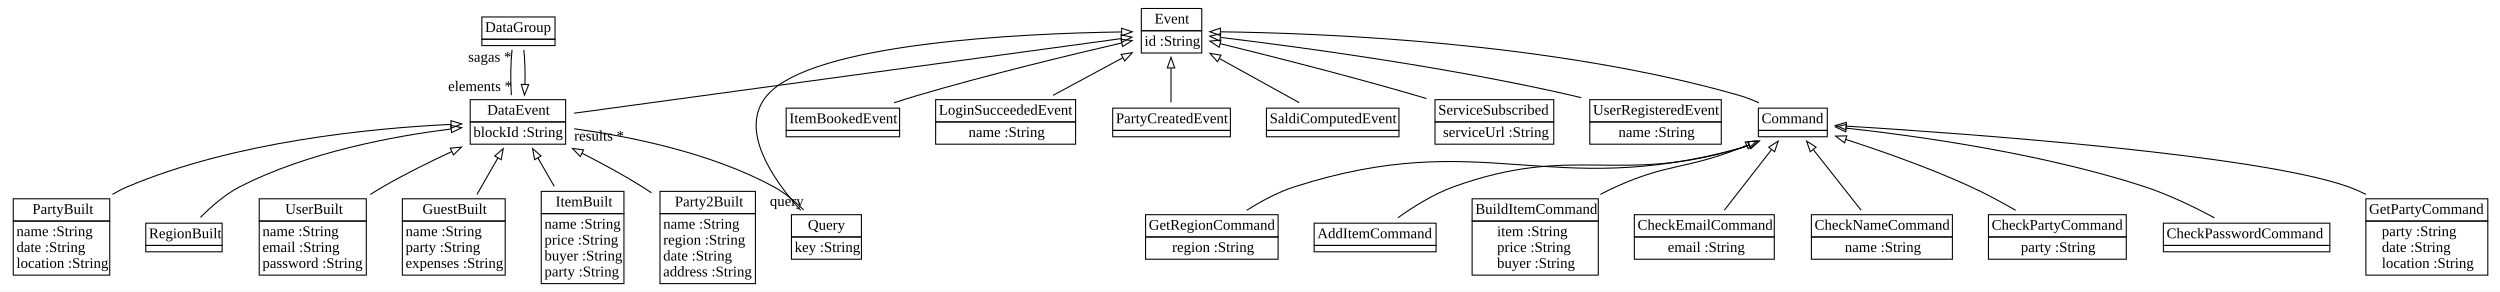
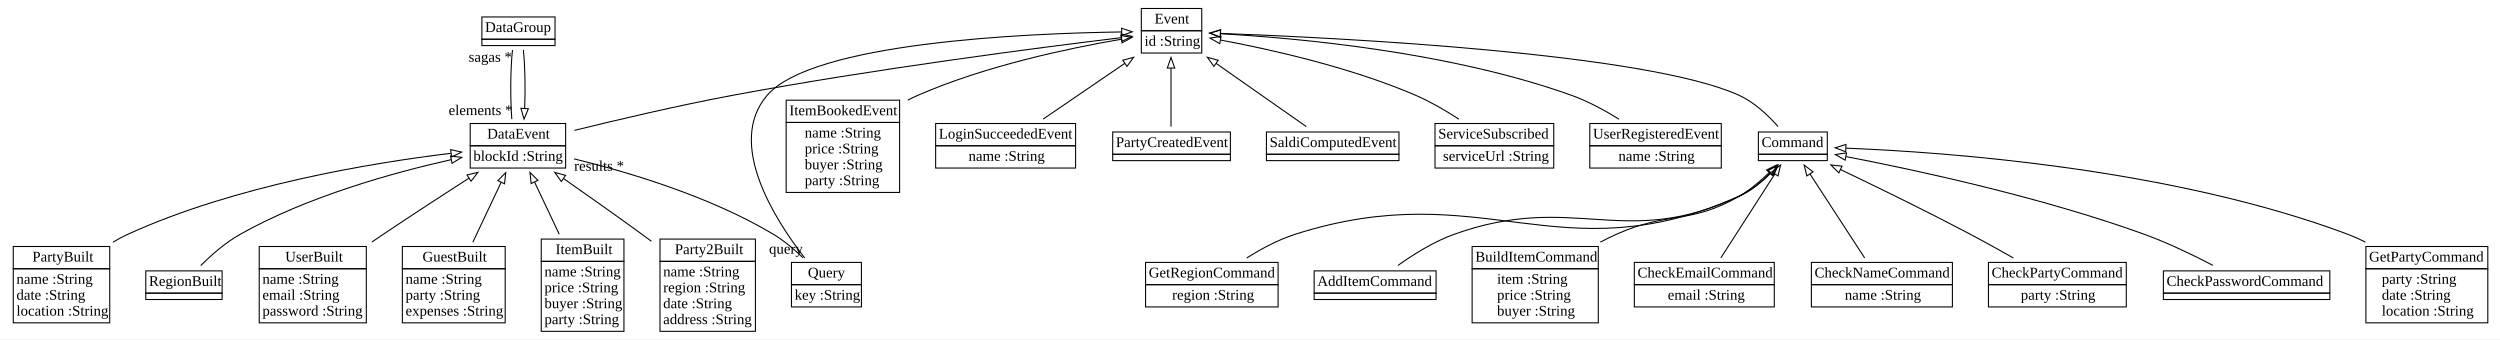
- <svg xmlns="http://www.w3.org/2000/svg" width="2358px" height="275px" viewBox="0.00 0.00 2358.00 275.00">
-   <g id="graph0" class="graph" transform="scale(1.0 1.0) rotate(0) translate(4 271)">
-     <polygon fill="white" stroke="none" points="-4,4 -4,-271 2354,-271 2354,4 -4,4" />
+ <svg xmlns="http://www.w3.org/2000/svg" width="2358px" height="320px" viewBox="0.00 0.00 2358.00 320.00">
+   <g id="graph0" class="graph" transform="scale(1.0 1.0) rotate(0) translate(4 316)">
+     <polygon fill="white" stroke="none" points="-4,4 -4,-316 2354,-316 2354,4 -4,4" />
    <g id="node1" class="node">
      <polygon fill="none" stroke="black" points="1235.5,-39.5 1235.5,-60.5 1350.5,-60.5 1350.5,-39.5 1235.5,-39.5" />
      <text text-anchor="start" x="1238.5" y="-46.3" font-family="Times New Roman,serif" font-size="14.00">AddItemCommand</text>
      <polygon fill="none" stroke="black" points="1235.5,-33.5 1235.5,-39.5 1350.5,-39.5 1350.5,-33.5 1235.5,-33.5" />
    </g>
    <g id="node7" class="node">
-       <polygon fill="none" stroke="black" points="1654.5,-148 1654.5,-169 1719.5,-169 1719.5,-148 1654.5,-148" />
-       <text text-anchor="start" x="1657.5" y="-154.8" font-family="Times New Roman,serif" font-size="14.00">Command</text>
-       <polygon fill="none" stroke="black" points="1654.5,-142 1654.5,-148 1719.5,-148 1719.5,-142 1654.5,-142" />
+       <polygon fill="none" stroke="black" points="1654.5,-170.5 1654.5,-191.5 1719.5,-191.5 1719.5,-170.5 1654.5,-170.5" />
+       <text text-anchor="start" x="1657.5" y="-177.3" font-family="Times New Roman,serif" font-size="14.00">Command</text>
+       <polygon fill="none" stroke="black" points="1654.5,-164.5 1654.5,-170.5 1719.5,-170.5 1719.5,-164.5 1654.5,-164.5" />
    </g>
    <g id="edge3" class="edge">
-       <path fill="none" stroke="black" d="M1314.52,-65.629C1328.82,-75.845 1348.32,-88.128 1367.5,-95 1481.05,-135.682 1520.92,-96.476 1636.5,-131 1639.45,-131.881 1642.44,-132.916 1645.42,-134.054" />
-       <polygon fill="none" stroke="black" points="1644.24,-137.354 1654.82,-137.969 1646.93,-130.892 1644.24,-137.354" />
+       <path fill="none" stroke="black" d="M1314.52,-65.629C1328.82,-75.845 1348.32,-88.128 1367.5,-95 1481.05,-135.682 1527.42,-79.504 1636.5,-131 1647.33,-136.115 1657.41,-144.438 1665.63,-152.639" />
+       <polygon fill="none" stroke="black" points="1663.22,-155.182 1672.63,-160.042 1668.3,-150.371 1663.22,-155.182" />
    </g>
    <g id="node2" class="node">
      <polygon fill="none" stroke="black" points="1384.5,-62.5 1384.5,-83.5 1503.5,-83.5 1503.5,-62.5 1384.5,-62.5" />
      <text text-anchor="start" x="1387.5" y="-69.3" font-family="Times New Roman,serif" font-size="14.00">BuildItemCommand</text>
      <polygon fill="none" stroke="black" points="1384.5,-11.5 1384.5,-62.5 1503.5,-62.5 1503.5,-11.5 1384.5,-11.5" />
      <text text-anchor="start" x="1408" y="-48.3" font-family="Times New Roman,serif" font-size="14.00">item :String</text>
      <text text-anchor="start" x="1408" y="-33.3" font-family="Times New Roman,serif" font-size="14.00">price :String</text>
      <text text-anchor="start" x="1408" y="-18.3" font-family="Times New Roman,serif" font-size="14.00">buyer :String</text>
    </g>
    <g id="edge4" class="edge">
-       <path fill="none" stroke="black" d="M1505.43,-87.624C1510.45,-90.265 1515.51,-92.761 1520.5,-95 1569.74,-117.115 1586.25,-111.267 1636.5,-131 1638.73,-131.876 1641,-132.809 1643.28,-133.779" />
-       <polygon fill="none" stroke="black" points="1642.08,-137.073 1652.64,-137.926 1644.91,-130.674 1642.08,-137.073" />
+       <path fill="none" stroke="black" d="M1505.43,-87.624C1510.45,-90.265 1515.51,-92.761 1520.5,-95 1569.74,-117.115 1589.79,-103.942 1636.5,-131 1646.71,-136.914 1656.54,-145.258 1664.74,-153.249" />
+       <polygon fill="none" stroke="black" points="1662.27,-155.731 1671.78,-160.409 1667.26,-150.824 1662.27,-155.731" />
    </g>
    <g id="node3" class="node">
      <polygon fill="none" stroke="black" points="1537.5,-47.5 1537.5,-68.5 1669.5,-68.5 1669.5,-47.5 1537.5,-47.5" />
      <text text-anchor="start" x="1540.5" y="-54.3" font-family="Times New Roman,serif" font-size="14.00">CheckEmailCommand</text>
      <polygon fill="none" stroke="black" points="1537.5,-26.5 1537.5,-47.5 1669.5,-47.5 1669.5,-26.5 1537.5,-26.5" />
      <text text-anchor="start" x="1569" y="-33.3" font-family="Times New Roman,serif" font-size="14.00">email :String</text>
    </g>
    <g id="edge5" class="edge">
-       <path fill="none" stroke="black" d="M1622.33,-72.666C1635.65,-89.754 1653.46,-112.606 1666.94,-129.899" />
-       <polygon fill="none" stroke="black" points="1664.26,-132.157 1673.17,-137.893 1669.78,-127.854 1664.26,-132.157" />
+       <path fill="none" stroke="black" d="M1619.11,-72.764C1633.62,-95.315 1655.16,-128.792 1669.96,-151.794" />
+       <polygon fill="none" stroke="black" points="1667.11,-153.835 1675.47,-160.351 1673,-150.048 1667.11,-153.835" />
    </g>
    <g id="node4" class="node">
      <polygon fill="none" stroke="black" points="1704.5,-47.5 1704.5,-68.5 1837.5,-68.5 1837.5,-47.5 1704.5,-47.5" />
      <text text-anchor="start" x="1707.5" y="-54.3" font-family="Times New Roman,serif" font-size="14.00">CheckNameCommand</text>
      <polygon fill="none" stroke="black" points="1704.5,-26.5 1704.5,-47.5 1837.5,-47.5 1837.5,-26.5 1704.5,-26.5" />
      <text text-anchor="start" x="1736" y="-33.3" font-family="Times New Roman,serif" font-size="14.00">name :String</text>
    </g>
    <g id="edge6" class="edge">
-       <path fill="none" stroke="black" d="M1751.44,-72.666C1737.96,-89.754 1719.94,-112.606 1706.3,-129.899" />
-       <polygon fill="none" stroke="black" points="1703.44,-127.873 1699.99,-137.893 1708.93,-132.208 1703.44,-127.873" />
+       <path fill="none" stroke="black" d="M1754.7,-72.764C1740.02,-95.315 1718.22,-128.792 1703.24,-151.794" />
+       <polygon fill="none" stroke="black" points="1700.19,-150.061 1697.67,-160.351 1706.06,-153.881 1700.19,-150.061" />
    </g>
    <g id="node5" class="node">
      <polygon fill="none" stroke="black" points="1871.5,-47.5 1871.5,-68.5 2001.5,-68.5 2001.5,-47.5 1871.5,-47.5" />
      <text text-anchor="start" x="1874.5" y="-54.3" font-family="Times New Roman,serif" font-size="14.00">CheckPartyCommand</text>
      <polygon fill="none" stroke="black" points="1871.5,-26.5 1871.5,-47.5 2001.5,-47.5 2001.5,-26.5 1871.5,-26.5" />
      <text text-anchor="start" x="1902" y="-33.3" font-family="Times New Roman,serif" font-size="14.00">party :String</text>
    </g>
    <g id="edge7" class="edge">
-       <path fill="none" stroke="black" d="M1897.19,-72.621C1883.89,-80.284 1868.78,-88.459 1854.5,-95 1816.06,-112.605 1770.84,-128.497 1737,-139.496" />
-       <polygon fill="none" stroke="black" points="1735.78,-136.212 1727.33,-142.607 1737.92,-142.876 1735.78,-136.212" />
+       <path fill="none" stroke="black" d="M1895.05,-72.638C1882.15,-79.981 1867.81,-87.965 1854.5,-95 1813.53,-116.649 1766.08,-139.777 1732.08,-156.02" />
+       <polygon fill="none" stroke="black" points="1730.38,-152.95 1722.86,-160.411 1733.39,-159.27 1730.38,-152.95" />
    </g>
    <g id="node6" class="node">
      <polygon fill="none" stroke="black" points="2036.5,-39.5 2036.5,-60.5 2193.5,-60.5 2193.5,-39.5 2036.5,-39.5" />
      <text text-anchor="start" x="2039.5" y="-46.3" font-family="Times New Roman,serif" font-size="14.00">CheckPasswordCommand</text>
      <polygon fill="none" stroke="black" points="2036.5,-33.5 2036.5,-39.5 2193.5,-39.5 2193.5,-33.5 2036.5,-33.5" />
    </g>
    <g id="edge8" class="edge">
-       <path fill="none" stroke="black" d="M2084.69,-65.558C2066.16,-75.485 2041.57,-87.486 2018.5,-95 1921.76,-126.516 1803.44,-142.887 1737.37,-150.156" />
-       <polygon fill="none" stroke="black" points="1736.8,-146.697 1727.23,-151.245 1737.55,-153.657 1736.8,-146.697" />
+       <path fill="none" stroke="black" d="M2083.22,-65.699C2064.79,-75.307 2040.79,-86.932 2018.5,-95 1921.49,-130.116 1803.27,-155.561 1737.29,-168.292" />
+       <polygon fill="none" stroke="black" points="1736.33,-164.912 1727.16,-170.225 1737.64,-171.788 1736.33,-164.912" />
    </g>
    <g id="node10" class="node">
-       <polygon fill="none" stroke="black" points="1072.5,-242 1072.5,-263 1129.5,-263 1129.5,-242 1072.5,-242" />
-       <text text-anchor="start" x="1085" y="-248.8" font-family="Times New Roman,serif" font-size="14.00">Event</text>
-       <polygon fill="none" stroke="black" points="1072.5,-221 1072.5,-242 1129.5,-242 1129.5,-221 1072.5,-221" />
-       <text text-anchor="start" x="1075.5" y="-227.8" font-family="Times New Roman,serif" font-size="14.00">id :String</text>
+       <polygon fill="none" stroke="black" points="1072.5,-287 1072.5,-308 1129.5,-308 1129.5,-287 1072.5,-287" />
+       <text text-anchor="start" x="1085" y="-293.8" font-family="Times New Roman,serif" font-size="14.00">Event</text>
+       <polygon fill="none" stroke="black" points="1072.5,-266 1072.5,-287 1129.5,-287 1129.5,-266 1072.5,-266" />
+       <text text-anchor="start" x="1075.5" y="-272.8" font-family="Times New Roman,serif" font-size="14.00">id :String</text>
    </g>
    <g id="edge9" class="edge">
-       <path fill="none" stroke="black" d="M1655.12,-174.019C1649.08,-176.728 1642.7,-179.22 1636.5,-181 1460.83,-231.419 1241.45,-239.834 1147.14,-240.987" />
-       <polygon fill="none" stroke="black" points="1147.03,-237.488 1137.06,-241.088 1147.1,-244.487 1147.03,-237.488" />
+       <path fill="none" stroke="black" d="M1673.09,-196.602C1663.96,-206.944 1650.94,-219.374 1636.5,-226 1549.75,-265.82 1261.2,-280.27 1147.31,-284.503" />
+       <polygon fill="none" stroke="black" points="1147.03,-281.011 1137.17,-284.87 1147.29,-288.006 1147.03,-281.011" />
    </g>
    <g id="node8" class="node">
-       <polygon fill="none" stroke="black" points="439.5,-156 439.5,-177 529.5,-177 529.5,-156 439.5,-156" />
-       <text text-anchor="start" x="455.5" y="-162.8" font-family="Times New Roman,serif" font-size="14.00">DataEvent</text>
-       <polygon fill="none" stroke="black" points="439.5,-135 439.5,-156 529.5,-156 529.5,-135 439.5,-135" />
-       <text text-anchor="start" x="442.5" y="-141.8" font-family="Times New Roman,serif" font-size="14.00">blockId :String</text>
+       <polygon fill="none" stroke="black" points="439.5,-178.5 439.5,-199.5 529.5,-199.5 529.5,-178.5 439.5,-178.5" />
+       <text text-anchor="start" x="455.5" y="-185.3" font-family="Times New Roman,serif" font-size="14.00">DataEvent</text>
+       <polygon fill="none" stroke="black" points="439.5,-157.5 439.5,-178.5 529.5,-178.5 529.5,-157.5 439.5,-157.5" />
+       <text text-anchor="start" x="442.5" y="-164.3" font-family="Times New Roman,serif" font-size="14.00">blockId :String</text>
    </g>
    <g id="node9" class="node">
-       <polygon fill="none" stroke="black" points="450.5,-234 450.5,-255 519.5,-255 519.5,-234 450.5,-234" />
-       <text text-anchor="start" x="453.5" y="-240.8" font-family="Times New Roman,serif" font-size="14.00">DataGroup</text>
-       <polygon fill="none" stroke="black" points="450.5,-228 450.5,-234 519.5,-234 519.5,-228 450.5,-228" />
+       <polygon fill="none" stroke="black" points="450.5,-279 450.5,-300 519.5,-300 519.5,-279 450.5,-279" />
+       <text text-anchor="start" x="453.5" y="-285.8" font-family="Times New Roman,serif" font-size="14.00">DataGroup</text>
+       <polygon fill="none" stroke="black" points="450.5,-273 450.5,-279 519.5,-279 519.5,-273 450.5,-273" />
    </g>
    <g id="edge1" class="edge">
-       <path fill="none" stroke="black" d="M478.314,-181.296C477.39,-194.96 477.601,-211.684 478.946,-223.952" />
-       <text text-anchor="middle" x="457.946" y="-212.752" font-family="Times New Roman,serif" font-size="14.00">sagas *</text>
-       <text text-anchor="middle" x="448.814" y="-185.096" font-family="Times New Roman,serif" font-size="14.00">elements *</text>
+       <path fill="none" stroke="black" d="M478.739,-203.666C477.232,-223.551 477.447,-251.24 479.386,-268.893" />
+       <text text-anchor="middle" x="458.386" y="-257.693" font-family="Times New Roman,serif" font-size="14.00">sagas *</text>
+       <text text-anchor="middle" x="449.239" y="-207.466" font-family="Times New Roman,serif" font-size="14.00">elements *</text>
    </g>
    <g id="edge10" class="edge">
-       <path fill="none" stroke="black" d="M537.553,-164.234C656.13,-180.404 941.036,-219.255 1053.6,-234.605" />
-       <polygon fill="none" stroke="black" points="1053.25,-238.089 1063.63,-235.972 1054.19,-231.153 1053.25,-238.089" />
+       <path fill="none" stroke="black" d="M537.837,-193.041C578.417,-203.036 635.741,-216.496 686.5,-226 818.767,-250.765 976.443,-271.112 1053.46,-280.464" />
+       <polygon fill="none" stroke="black" points="1053.43,-283.986 1063.78,-281.709 1054.27,-277.036 1053.43,-283.986" />
    </g>
    <g id="edge11" class="edge">
-       <path fill="none" stroke="black" d="M490.054,-223.952C491.084,-214.56 491.448,-202.555 491.148,-191.311" />
-       <polygon fill="none" stroke="black" points="494.644,-191.124 490.686,-181.296 487.651,-191.447 494.644,-191.124" />
+       <path fill="none" stroke="black" d="M489.614,-268.893C491.242,-254.067 491.655,-232.162 490.853,-213.748" />
+       <polygon fill="none" stroke="black" points="494.341,-213.444 490.261,-203.666 487.353,-213.854 494.341,-213.444" />
    </g>
    <g id="node11" class="node">
      <polygon fill="none" stroke="black" points="2227.5,-62.5 2227.5,-83.5 2342.5,-83.5 2342.5,-62.5 2227.5,-62.5" />
      <text text-anchor="start" x="2230.5" y="-69.3" font-family="Times New Roman,serif" font-size="14.00">GetPartyCommand</text>
      <polygon fill="none" stroke="black" points="2227.5,-11.5 2227.5,-62.5 2342.5,-62.5 2342.5,-11.5 2227.5,-11.5" />
      <text text-anchor="start" x="2242.5" y="-48.3" font-family="Times New Roman,serif" font-size="14.00">party :String</text>
      <text text-anchor="start" x="2242.5" y="-33.3" font-family="Times New Roman,serif" font-size="14.00">date :String</text>
      <text text-anchor="start" x="2242.5" y="-18.3" font-family="Times New Roman,serif" font-size="14.00">location :String</text>
    </g>
    <g id="edge12" class="edge">
-       <path fill="none" stroke="black" d="M2227.59,-87.657C2221.97,-90.473 2216.23,-92.99 2210.5,-95 2123.89,-125.396 1851.54,-144.983 1737.51,-152.048" />
-       <polygon fill="none" stroke="black" points="1737.07,-148.568 1727.3,-152.673 1737.5,-155.555 1737.07,-148.568" />
+       <path fill="none" stroke="black" d="M2227.07,-87.615C2221.61,-90.4 2216.04,-92.923 2210.5,-95 2044.89,-157.072 1832.85,-172.442 1737.25,-176.248" />
+       <polygon fill="none" stroke="black" points="1736.87,-172.76 1727,-176.629 1737.13,-179.755 1736.87,-172.76" />
    </g>
    <g id="node12" class="node">
      <polygon fill="none" stroke="black" points="1076.5,-47.5 1076.5,-68.5 1201.5,-68.5 1201.5,-47.5 1076.5,-47.5" />
      <text text-anchor="start" x="1079.5" y="-54.3" font-family="Times New Roman,serif" font-size="14.00">GetRegionCommand</text>
      <polygon fill="none" stroke="black" points="1076.5,-26.5 1076.5,-47.5 1201.5,-47.5 1201.5,-26.5 1076.5,-26.5" />
      <text text-anchor="start" x="1101.5" y="-33.3" font-family="Times New Roman,serif" font-size="14.00">region :String</text>
    </g>
    <g id="edge13" class="edge">
-       <path fill="none" stroke="black" d="M1171.92,-72.647C1185.43,-81.185 1201.58,-89.921 1217.5,-95 1395.56,-151.814 1456.2,-81.756 1636.5,-131 1639.66,-131.863 1642.86,-132.919 1646.04,-134.103" />
-       <polygon fill="none" stroke="black" points="1644.85,-137.4 1655.43,-137.971 1647.51,-130.927 1644.85,-137.4" />
+       <path fill="none" stroke="black" d="M1171.92,-72.647C1185.43,-81.185 1201.58,-89.921 1217.5,-95 1395.56,-151.814 1465.64,-55.226 1636.5,-131 1647.62,-135.93 1657.85,-144.377 1666.13,-152.73" />
+       <polygon fill="none" stroke="black" points="1663.77,-155.336 1673.15,-160.271 1668.9,-150.567 1663.77,-155.336" />
    </g>
    <g id="node13" class="node">
      <polygon fill="none" stroke="black" points="375.5,-62.5 375.5,-83.5 472.5,-83.5 472.5,-62.5 375.5,-62.5" />
      <text text-anchor="start" x="394.5" y="-69.3" font-family="Times New Roman,serif" font-size="14.00">GuestBuilt</text>
      <polygon fill="none" stroke="black" points="375.5,-11.5 375.5,-62.5 472.5,-62.5 472.5,-11.5 375.5,-11.5" />
      <text text-anchor="start" x="378.5" y="-48.3" font-family="Times New Roman,serif" font-size="14.00">name :String</text>
      <text text-anchor="start" x="378.5" y="-33.3" font-family="Times New Roman,serif" font-size="14.00">party :String</text>
      <text text-anchor="start" x="378.5" y="-18.3" font-family="Times New Roman,serif" font-size="14.00">expenses :String</text>
    </g>
    <g id="edge14" class="edge">
-       <path fill="none" stroke="black" d="M445.868,-87.552C452.35,-98.868 459.36,-111.108 465.607,-122.014" />
-       <polygon fill="none" stroke="black" points="462.639,-123.875 470.646,-130.813 468.713,-120.396 462.639,-123.875" />
+       <path fill="none" stroke="black" d="M441.968,-87.554C450.489,-105.574 460.502,-126.75 468.672,-144.027" />
+       <polygon fill="none" stroke="black" points="465.561,-145.635 472.999,-153.179 471.889,-142.643 465.561,-145.635" />
    </g>
    <g id="node14" class="node">
-       <polygon fill="none" stroke="black" points="737.5,-148 737.5,-169 844.5,-169 844.5,-148 737.5,-148" />
-       <text text-anchor="start" x="740.5" y="-154.8" font-family="Times New Roman,serif" font-size="14.00">ItemBookedEvent</text>
-       <polygon fill="none" stroke="black" points="737.5,-142 737.5,-148 844.5,-148 844.5,-142 737.5,-142" />
+       <polygon fill="none" stroke="black" points="737.5,-200.5 737.5,-221.5 844.5,-221.5 844.5,-200.5 737.5,-200.5" />
+       <text text-anchor="start" x="740.5" y="-207.3" font-family="Times New Roman,serif" font-size="14.00">ItemBookedEvent</text>
+       <polygon fill="none" stroke="black" points="737.5,-134.5 737.5,-200.5 844.5,-200.5 844.5,-134.5 737.5,-134.5" />
+       <text text-anchor="start" x="755" y="-186.3" font-family="Times New Roman,serif" font-size="14.00">name :String</text>
+       <text text-anchor="start" x="755" y="-171.3" font-family="Times New Roman,serif" font-size="14.00">price :String</text>
+       <text text-anchor="start" x="755" y="-156.3" font-family="Times New Roman,serif" font-size="14.00">buyer :String</text>
+       <text text-anchor="start" x="755" y="-141.3" font-family="Times New Roman,serif" font-size="14.00">party :String</text>
    </g>
    <g id="edge15" class="edge">
-       <path fill="none" stroke="black" d="M839.225,-174.042C846.656,-176.475 854.26,-178.871 861.5,-181 927.79,-200.491 1005.57,-219.27 1053.95,-230.478" />
-       <polygon fill="none" stroke="black" points="1053.28,-233.916 1063.81,-232.752 1054.85,-227.095 1053.28,-233.916" />
+       <path fill="none" stroke="black" d="M852.169,-221.562C855.276,-223.149 858.396,-224.64 861.5,-226 925.155,-253.886 1004.26,-270.541 1053.58,-278.99" />
+       <polygon fill="none" stroke="black" points="1053.19,-282.474 1063.63,-280.67 1054.34,-275.57 1053.19,-282.474" />
    </g>
    <g id="node15" class="node">
      <polygon fill="none" stroke="black" points="506.5,-69.5 506.5,-90.5 584.5,-90.5 584.5,-69.5 506.5,-69.5" />
      <text text-anchor="start" x="520" y="-76.3" font-family="Times New Roman,serif" font-size="14.00">ItemBuilt</text>
      <polygon fill="none" stroke="black" points="506.5,-3.5 506.5,-69.5 584.5,-69.5 584.5,-3.5 506.5,-3.5" />
      <text text-anchor="start" x="509.5" y="-55.3" font-family="Times New Roman,serif" font-size="14.00">name :String</text>
      <text text-anchor="start" x="509.5" y="-40.3" font-family="Times New Roman,serif" font-size="14.00">price :String</text>
      <text text-anchor="start" x="509.5" y="-25.3" font-family="Times New Roman,serif" font-size="14.00">buyer :String</text>
      <text text-anchor="start" x="509.5" y="-10.3" font-family="Times New Roman,serif" font-size="14.00">party :String</text>
    </g>
    <g id="edge16" class="edge">
-       <path fill="none" stroke="black" d="M518.745,-95.213C513.573,-104.242 508.255,-113.526 503.398,-122.005" />
-       <polygon fill="none" stroke="black" points="500.271,-120.423 498.338,-130.84 506.346,-123.902 500.271,-120.423" />
+       <path fill="none" stroke="black" d="M523.478,-95.072C515.807,-111.293 507.36,-129.157 500.296,-144.096" />
+       <polygon fill="none" stroke="black" points="496.986,-142.908 495.875,-153.444 503.314,-145.9 496.986,-142.908" />
    </g>
    <g id="node16" class="node">
-       <polygon fill="none" stroke="black" points="878.5,-156 878.5,-177 1010.5,-177 1010.5,-156 878.5,-156" />
-       <text text-anchor="start" x="881.5" y="-162.8" font-family="Times New Roman,serif" font-size="14.00">LoginSucceededEvent</text>
-       <polygon fill="none" stroke="black" points="878.5,-135 878.5,-156 1010.5,-156 1010.5,-135 878.5,-135" />
-       <text text-anchor="start" x="909.5" y="-141.8" font-family="Times New Roman,serif" font-size="14.00">name :String</text>
+       <polygon fill="none" stroke="black" points="878.5,-178.5 878.5,-199.5 1010.5,-199.5 1010.5,-178.5 878.5,-178.5" />
+       <text text-anchor="start" x="881.5" y="-185.3" font-family="Times New Roman,serif" font-size="14.00">LoginSucceededEvent</text>
+       <polygon fill="none" stroke="black" points="878.5,-157.5 878.5,-178.5 1010.5,-178.5 1010.5,-157.5 878.5,-157.5" />
+       <text text-anchor="start" x="909.5" y="-164.3" font-family="Times New Roman,serif" font-size="14.00">name :String</text>
    </g>
    <g id="edge17" class="edge">
-       <path fill="none" stroke="black" d="M989.203,-181.071C1009.83,-192.178 1034.28,-205.344 1055,-216.502" />
-       <polygon fill="none" stroke="black" points="1053.47,-219.652 1063.93,-221.311 1056.79,-213.488 1053.47,-219.652" />
+       <path fill="none" stroke="black" d="M979.899,-203.666C1002.74,-219.258 1032.6,-239.647 1056.9,-256.235" />
+       <polygon fill="none" stroke="black" points="1055.01,-259.181 1065.24,-261.929 1058.96,-253.4 1055.01,-259.181" />
    </g>
    <g id="node17" class="node">
      <polygon fill="none" stroke="black" points="618.5,-69.5 618.5,-90.5 708.5,-90.5 708.5,-69.5 618.5,-69.5" />
      <text text-anchor="start" x="632.5" y="-76.3" font-family="Times New Roman,serif" font-size="14.00">Party2Built</text>
      <polygon fill="none" stroke="black" points="618.5,-3.5 618.5,-69.5 708.5,-69.5 708.5,-3.5 618.5,-3.5" />
      <text text-anchor="start" x="621.5" y="-55.3" font-family="Times New Roman,serif" font-size="14.00">name :String</text>
      <text text-anchor="start" x="621.5" y="-40.3" font-family="Times New Roman,serif" font-size="14.00">region :String</text>
      <text text-anchor="start" x="621.5" y="-25.3" font-family="Times New Roman,serif" font-size="14.00">date :String</text>
      <text text-anchor="start" x="621.5" y="-10.3" font-family="Times New Roman,serif" font-size="14.00">address :String</text>
    </g>
    <g id="edge18" class="edge">
-       <path fill="none" stroke="black" d="M610.472,-89.168C607.47,-91.188 604.466,-93.146 601.5,-95 583.618,-106.178 563.405,-117.103 544.873,-126.5" />
-       <polygon fill="none" stroke="black" points="543.298,-123.374 535.928,-130.985 546.436,-129.632 543.298,-123.374" />
+       <path fill="none" stroke="black" d="M610.476,-88.428C607.446,-90.66 604.438,-92.863 601.5,-95 577.171,-112.695 549.694,-132.1 527.483,-147.642" />
+       <polygon fill="none" stroke="black" points="525.438,-144.801 519.246,-153.398 529.448,-150.539 525.438,-144.801" />
    </g>
    <g id="node18" class="node">
      <polygon fill="none" stroke="black" points="8.5,-62.5 8.5,-83.5 99.5,-83.5 99.5,-62.5 8.5,-62.5" />
      <text text-anchor="start" x="26.5" y="-69.3" font-family="Times New Roman,serif" font-size="14.00">PartyBuilt</text>
      <polygon fill="none" stroke="black" points="8.5,-11.5 8.5,-62.5 99.5,-62.5 99.5,-11.5 8.5,-11.5" />
      <text text-anchor="start" x="11.5" y="-48.3" font-family="Times New Roman,serif" font-size="14.00">name :String</text>
      <text text-anchor="start" x="11.5" y="-33.3" font-family="Times New Roman,serif" font-size="14.00">date :String</text>
      <text text-anchor="start" x="11.5" y="-18.3" font-family="Times New Roman,serif" font-size="14.00">location :String</text>
    </g>
    <g id="edge19" class="edge">
-       <path fill="none" stroke="black" d="M102.027,-87.654C106.755,-90.431 111.614,-92.942 116.5,-95 217.488,-137.546 345.836,-150.06 421.198,-153.656" />
-       <polygon fill="none" stroke="black" points="421.328,-157.165 431.472,-154.106 421.635,-150.171 421.328,-157.165" />
+       <path fill="none" stroke="black" d="M102.524,-87.564C107.108,-90.322 111.801,-92.855 116.5,-95 217.334,-141.024 345.732,-162.255 421.145,-171.357" />
+       <polygon fill="none" stroke="black" points="421.087,-174.874 431.426,-172.562 421.902,-167.922 421.087,-174.874" />
    </g>
    <g id="node19" class="node">
-       <polygon fill="none" stroke="black" points="1045.5,-148 1045.5,-169 1156.5,-169 1156.5,-148 1045.5,-148" />
-       <text text-anchor="start" x="1048.5" y="-154.8" font-family="Times New Roman,serif" font-size="14.00">PartyCreatedEvent</text>
-       <polygon fill="none" stroke="black" points="1045.5,-142 1045.5,-148 1156.5,-148 1156.5,-142 1045.5,-142" />
+       <polygon fill="none" stroke="black" points="1045.5,-170.5 1045.5,-191.5 1156.5,-191.5 1156.5,-170.5 1045.5,-170.5" />
+       <text text-anchor="start" x="1048.5" y="-177.3" font-family="Times New Roman,serif" font-size="14.00">PartyCreatedEvent</text>
+       <polygon fill="none" stroke="black" points="1045.5,-164.5 1045.5,-170.5 1156.5,-170.5 1156.5,-164.5 1045.5,-164.5" />
    </g>
    <g id="edge20" class="edge">
-       <path fill="none" stroke="black" d="M1100.5,-174.405C1100.5,-183.728 1100.5,-195.546 1100.5,-206.631" />
-       <polygon fill="none" stroke="black" points="1097,-206.929 1100.5,-216.929 1104,-206.929 1097,-206.929" />
+       <path fill="none" stroke="black" d="M1100.5,-196.611C1100.5,-211.426 1100.5,-233.306 1100.5,-251.711" />
+       <polygon fill="none" stroke="black" points="1097,-251.788 1100.5,-261.788 1104,-251.788 1097,-251.788" />
    </g>
    <g id="node20" class="node">
      <polygon fill="none" stroke="black" points="742.5,-47.5 742.5,-68.5 808.5,-68.5 808.5,-47.5 742.5,-47.5" />
      <text text-anchor="start" x="758" y="-54.3" font-family="Times New Roman,serif" font-size="14.00">Query</text>
      <polygon fill="none" stroke="black" points="742.5,-26.5 742.5,-47.5 808.5,-47.5 808.5,-26.5 742.5,-26.5" />
      <text text-anchor="start" x="745.5" y="-33.3" font-family="Times New Roman,serif" font-size="14.00">key :String</text>
    </g>
    <g id="edge2" class="edge">
-       <path fill="none" stroke="black" d="M754.039,-72.966C745.832,-81.022 735.923,-89.352 725.5,-95 665.792,-127.353 588.331,-142.608 537.562,-149.557" />
-       <text text-anchor="middle" x="561.062" y="-138.357" font-family="Times New Roman,serif" font-size="14.00">results *</text>
-       <text text-anchor="middle" x="738.039" y="-76.766" font-family="Times New Roman,serif" font-size="14.00">query</text>
+       <path fill="none" stroke="black" d="M753.262,-72.955C745.131,-80.819 735.467,-89.032 725.5,-95 665.74,-130.78 588.291,-153.761 537.539,-166.149" />
+       <text text-anchor="middle" x="561.039" y="-154.949" font-family="Times New Roman,serif" font-size="14.00">results *</text>
+       <text text-anchor="middle" x="737.262" y="-76.755" font-family="Times New Roman,serif" font-size="14.00">query</text>
    </g>
    <g id="edge21" class="edge">
-       <path fill="none" stroke="black" d="M751.219,-72.639C725.462,-101.169 691.994,-148.824 719.5,-181 762.024,-230.745 961.732,-239.505 1053.8,-240.866" />
-       <polygon fill="none" stroke="black" points="1053.91,-244.368 1063.95,-240.993 1053.99,-237.368 1053.91,-244.368" />
+       <path fill="none" stroke="black" d="M755.063,-72.603C726.203,-109.663 681.076,-181.052 719.5,-226 762.024,-275.745 961.732,-284.505 1053.8,-285.866" />
+       <polygon fill="none" stroke="black" points="1053.91,-289.368 1063.95,-285.993 1053.99,-282.368 1053.91,-289.368" />
    </g>
    <g id="node21" class="node">
      <polygon fill="none" stroke="black" points="133.5,-39.5 133.5,-60.5 205.5,-60.5 205.5,-39.5 133.5,-39.5" />
      <text text-anchor="start" x="136.5" y="-46.3" font-family="Times New Roman,serif" font-size="14.00">RegionBuilt</text>
      <polygon fill="none" stroke="black" points="133.5,-33.5 133.5,-39.5 205.5,-39.5 205.5,-33.5 133.5,-33.5" />
    </g>
    <g id="edge22" class="edge">
-       <path fill="none" stroke="black" d="M185.082,-65.94C194.886,-75.878 208.332,-87.756 222.5,-95 285.766,-127.348 366.465,-142.442 421.475,-149.363" />
-       <polygon fill="none" stroke="black" points="421.091,-152.842 431.438,-150.563 421.928,-145.892 421.091,-152.842" />
+       <path fill="none" stroke="black" d="M185.301,-65.533C195.182,-75.326 208.632,-87.195 222.5,-95 285.782,-130.615 366.479,-153.05 421.483,-165.384" />
+       <polygon fill="none" stroke="black" points="420.927,-168.845 431.445,-167.57 422.428,-162.008 420.927,-168.845" />
    </g>
    <g id="node22" class="node">
-       <polygon fill="none" stroke="black" points="1190.5,-148 1190.5,-169 1315.5,-169 1315.5,-148 1190.5,-148" />
-       <text text-anchor="start" x="1193.5" y="-154.8" font-family="Times New Roman,serif" font-size="14.00">SaldiComputedEvent</text>
-       <polygon fill="none" stroke="black" points="1190.5,-142 1190.5,-148 1315.5,-148 1315.5,-142 1190.5,-142" />
+       <polygon fill="none" stroke="black" points="1190.5,-170.5 1190.5,-191.5 1315.5,-191.5 1315.5,-170.5 1190.5,-170.5" />
+       <text text-anchor="start" x="1193.5" y="-177.3" font-family="Times New Roman,serif" font-size="14.00">SaldiComputedEvent</text>
+       <polygon fill="none" stroke="black" points="1190.5,-164.5 1190.5,-170.5 1315.5,-170.5 1315.5,-164.5 1190.5,-164.5" />
    </g>
    <g id="edge23" class="edge">
-       <path fill="none" stroke="black" d="M1221.37,-174.201C1199.73,-186.161 1170.53,-202.3 1146.25,-215.719" />
-       <polygon fill="none" stroke="black" points="1144.27,-212.814 1137.21,-220.714 1147.65,-218.941 1144.27,-212.814" />
+       <path fill="none" stroke="black" d="M1228.08,-196.611C1205.19,-212.65 1170.47,-236.972 1143.03,-256.198" />
+       <polygon fill="none" stroke="black" points="1140.95,-253.382 1134.77,-261.986 1144.97,-259.114 1140.95,-253.382" />
    </g>
    <g id="node23" class="node">
-       <polygon fill="none" stroke="black" points="1349.5,-156 1349.5,-177 1461.5,-177 1461.5,-156 1349.5,-156" />
-       <text text-anchor="start" x="1352.5" y="-162.8" font-family="Times New Roman,serif" font-size="14.00">ServiceSubscribed</text>
-       <polygon fill="none" stroke="black" points="1349.5,-135 1349.5,-156 1461.5,-156 1461.5,-135 1349.5,-135" />
-       <text text-anchor="start" x="1357" y="-141.8" font-family="Times New Roman,serif" font-size="14.00">serviceUrl :String</text>
+       <polygon fill="none" stroke="black" points="1349.5,-178.5 1349.5,-199.5 1461.5,-199.5 1461.5,-178.5 1349.5,-178.5" />
+       <text text-anchor="start" x="1352.5" y="-185.3" font-family="Times New Roman,serif" font-size="14.00">ServiceSubscribed</text>
+       <polygon fill="none" stroke="black" points="1349.5,-157.5 1349.5,-178.5 1461.5,-178.5 1461.5,-157.5 1349.5,-157.5" />
+       <text text-anchor="start" x="1357" y="-164.3" font-family="Times New Roman,serif" font-size="14.00">serviceUrl :String</text>
    </g>
    <g id="edge24" class="edge">
-       <path fill="none" stroke="black" d="M1341.4,-178.048C1338.06,-179.064 1334.74,-180.054 1331.5,-181 1267.95,-199.542 1193.74,-218.311 1146.94,-229.801" />
-       <polygon fill="none" stroke="black" points="1145.97,-226.433 1137.09,-232.209 1147.64,-233.233 1145.97,-226.433" />
+       <path fill="none" stroke="black" d="M1372.07,-203.557C1359.77,-211.575 1345.43,-219.986 1331.5,-226 1270.37,-252.395 1194.95,-269.296 1147.28,-278.22" />
+       <polygon fill="none" stroke="black" points="1146.46,-274.813 1137.25,-280.057 1147.72,-281.698 1146.46,-274.813" />
    </g>
    <g id="node24" class="node">
      <polygon fill="none" stroke="black" points="240.5,-62.5 240.5,-83.5 341.5,-83.5 341.5,-62.5 240.5,-62.5" />
      <text text-anchor="start" x="265" y="-69.3" font-family="Times New Roman,serif" font-size="14.00">UserBuilt</text>
      <polygon fill="none" stroke="black" points="240.5,-11.5 240.5,-62.5 341.5,-62.5 341.5,-11.5 240.5,-11.5" />
      <text text-anchor="start" x="243.5" y="-48.3" font-family="Times New Roman,serif" font-size="14.00">name :String</text>
      <text text-anchor="start" x="243.5" y="-33.3" font-family="Times New Roman,serif" font-size="14.00">email :String</text>
      <text text-anchor="start" x="243.5" y="-18.3" font-family="Times New Roman,serif" font-size="14.00">password :String</text>
    </g>
    <g id="edge25" class="edge">
-       <path fill="none" stroke="black" d="M345.238,-87.559C349.339,-90.154 353.455,-92.662 357.5,-95 378.006,-106.851 401.234,-118.347 422.165,-128.05" />
-       <polygon fill="none" stroke="black" points="420.742,-131.248 431.291,-132.235 423.66,-124.885 420.742,-131.248" />
+       <path fill="none" stroke="black" d="M346.711,-87.697C350.354,-90.18 353.974,-92.632 357.5,-95 384.035,-112.821 414.008,-132.321 438.17,-147.886" />
+       <polygon fill="none" stroke="black" points="436.488,-150.966 446.792,-153.433 440.275,-145.079 436.488,-150.966" />
    </g>
    <g id="node25" class="node">
-       <polygon fill="none" stroke="black" points="1495.5,-156 1495.5,-177 1619.5,-177 1619.5,-156 1495.5,-156" />
-       <text text-anchor="start" x="1498.5" y="-162.8" font-family="Times New Roman,serif" font-size="14.00">UserRegisteredEvent</text>
-       <polygon fill="none" stroke="black" points="1495.5,-135 1495.5,-156 1619.5,-156 1619.5,-135 1495.5,-135" />
-       <text text-anchor="start" x="1522.5" y="-141.8" font-family="Times New Roman,serif" font-size="14.00">name :String</text>
+       <polygon fill="none" stroke="black" points="1495.5,-178.5 1495.5,-199.5 1619.5,-199.5 1619.5,-178.5 1495.5,-178.5" />
+       <text text-anchor="start" x="1498.5" y="-185.3" font-family="Times New Roman,serif" font-size="14.00">UserRegisteredEvent</text>
+       <polygon fill="none" stroke="black" points="1495.5,-157.5 1495.5,-178.5 1619.5,-178.5 1619.5,-157.5 1495.5,-157.5" />
+       <text text-anchor="start" x="1522.5" y="-164.3" font-family="Times New Roman,serif" font-size="14.00">name :String</text>
    </g>
    <g id="edge26" class="edge">
-       <path fill="none" stroke="black" d="M1487.42,-178.835C1484.42,-179.599 1481.43,-180.325 1478.5,-181 1360.46,-208.162 1218.87,-227.064 1147.11,-235.697" />
-       <polygon fill="none" stroke="black" points="1146.56,-232.238 1137.05,-236.896 1147.39,-239.189 1146.56,-232.238" />
+       <path fill="none" stroke="black" d="M1523.11,-203.539C1509.73,-211.851 1493.93,-220.461 1478.5,-226 1364.06,-267.09 1220.07,-280.094 1147.26,-284.17" />
+       <polygon fill="none" stroke="black" points="1146.85,-280.686 1137.05,-284.708 1147.22,-287.677 1146.85,-280.686" />
    </g>
  </g>
</svg>
